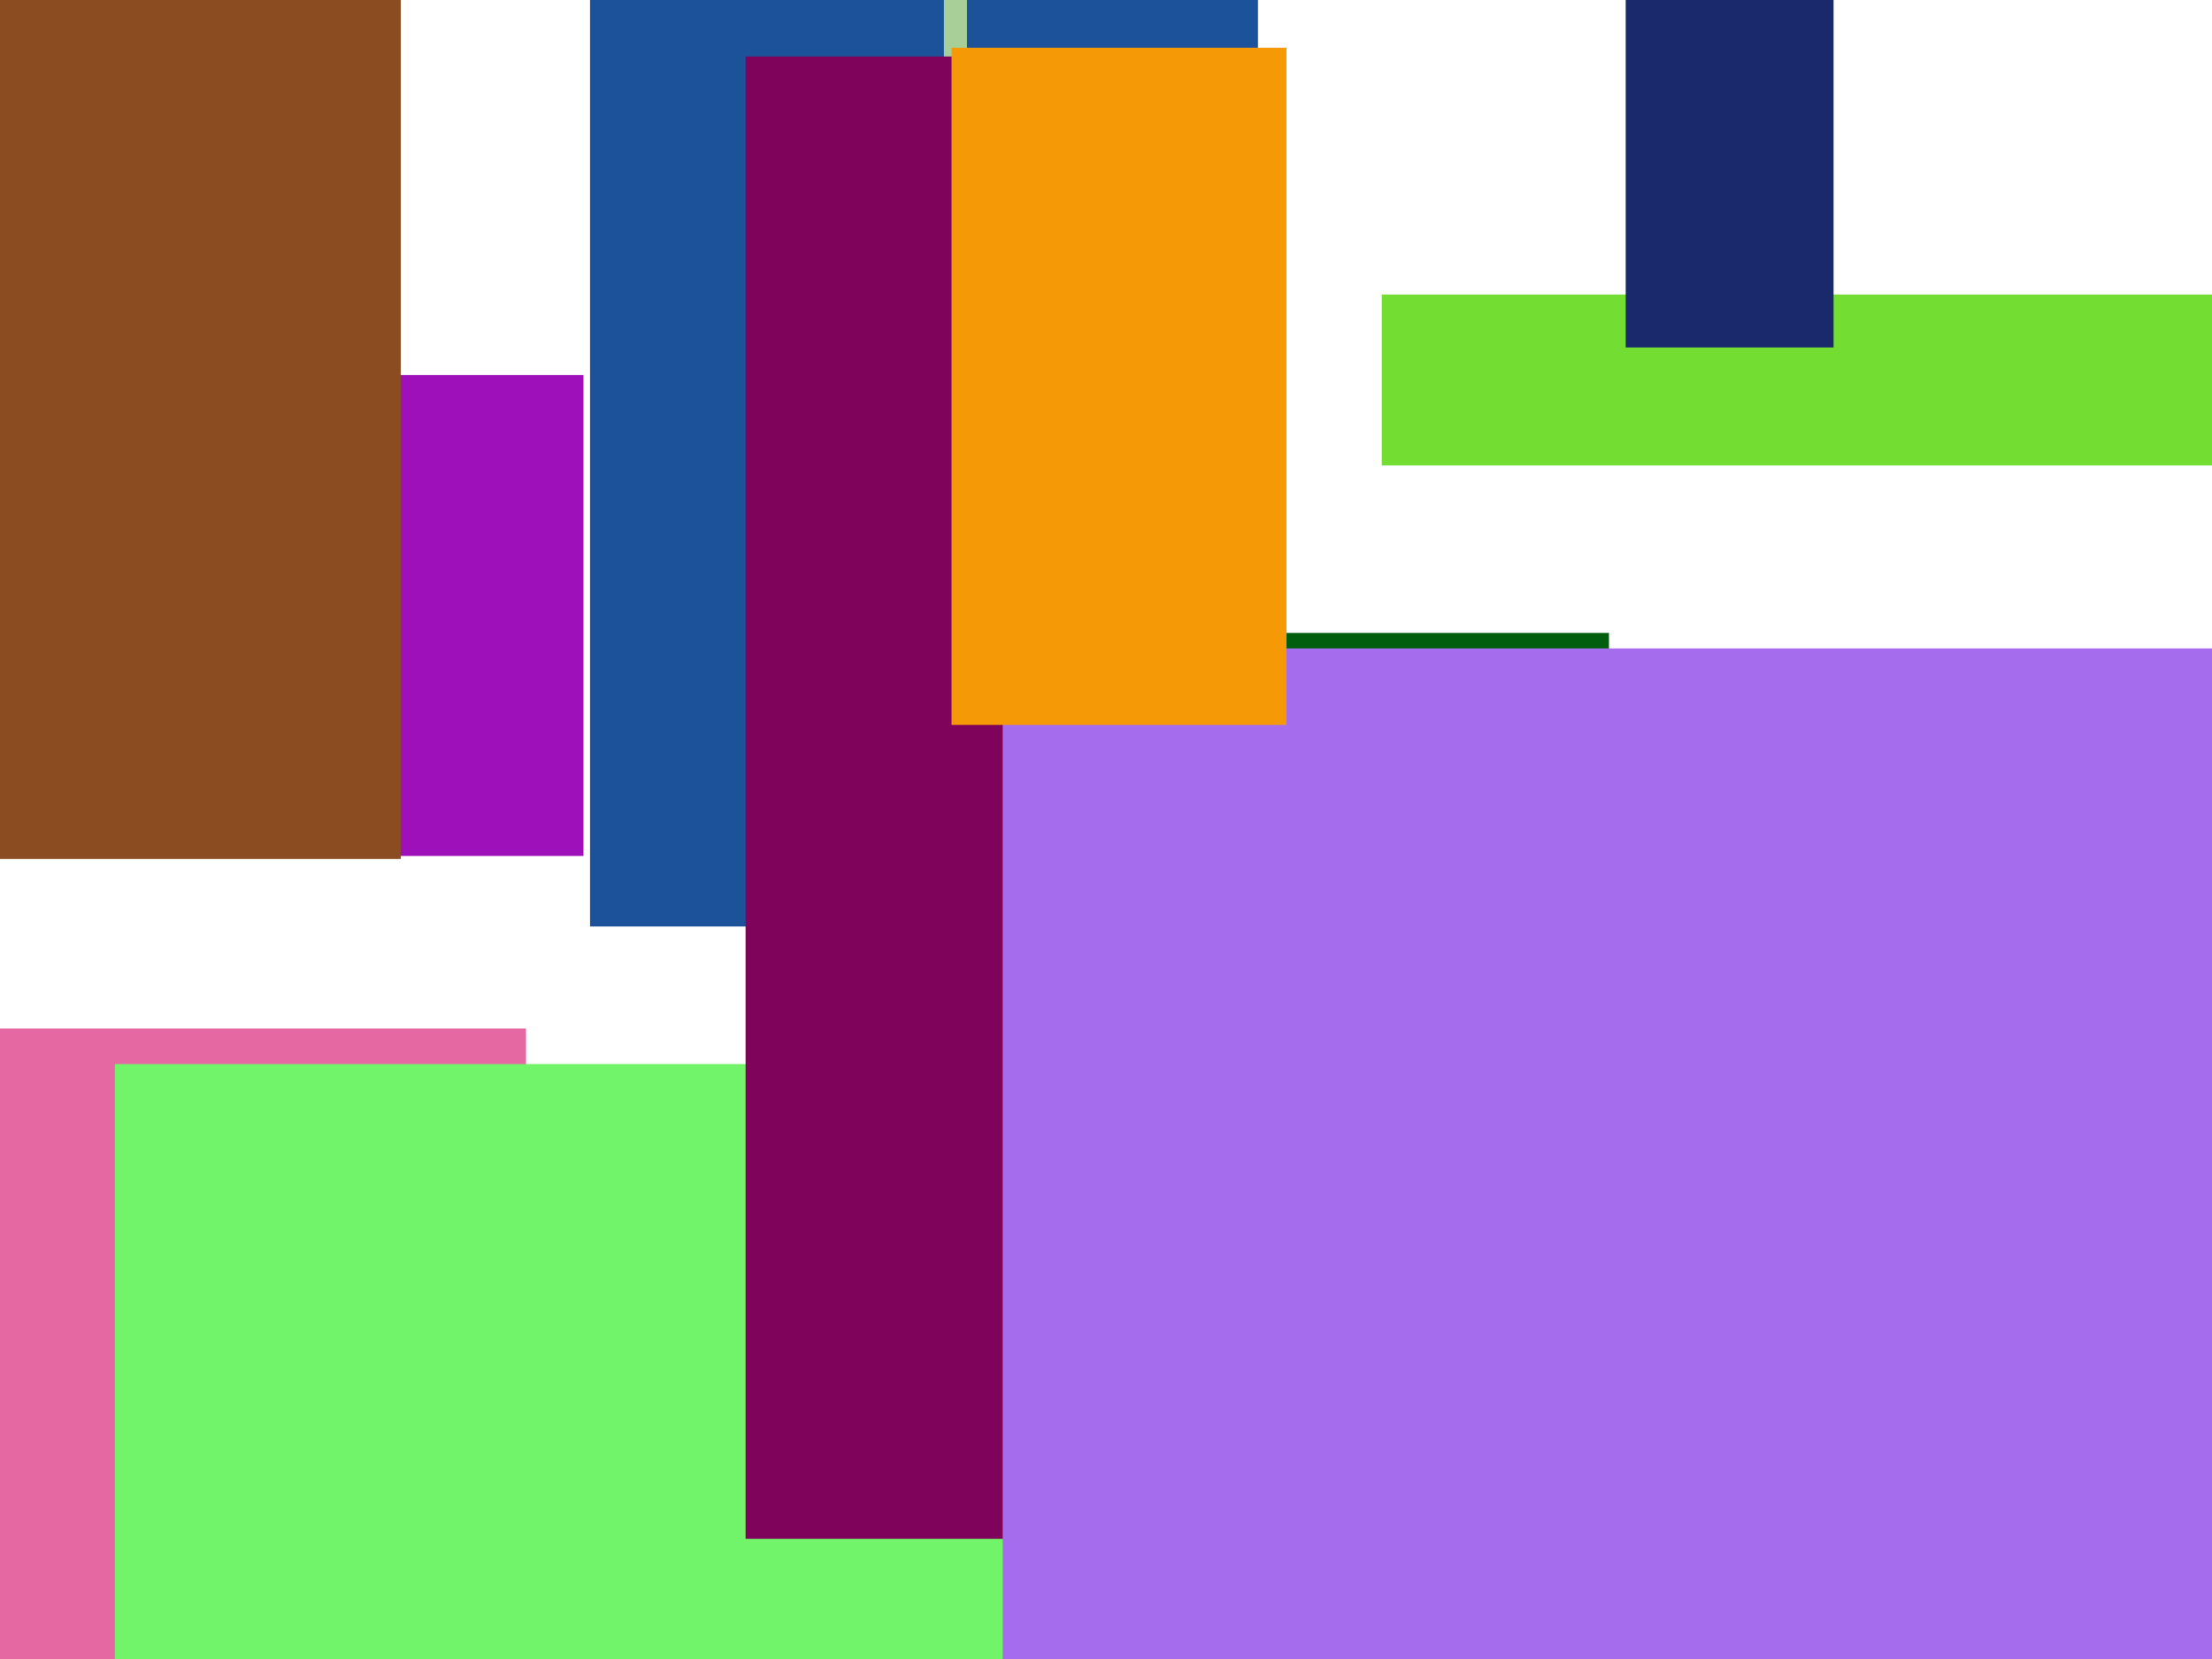
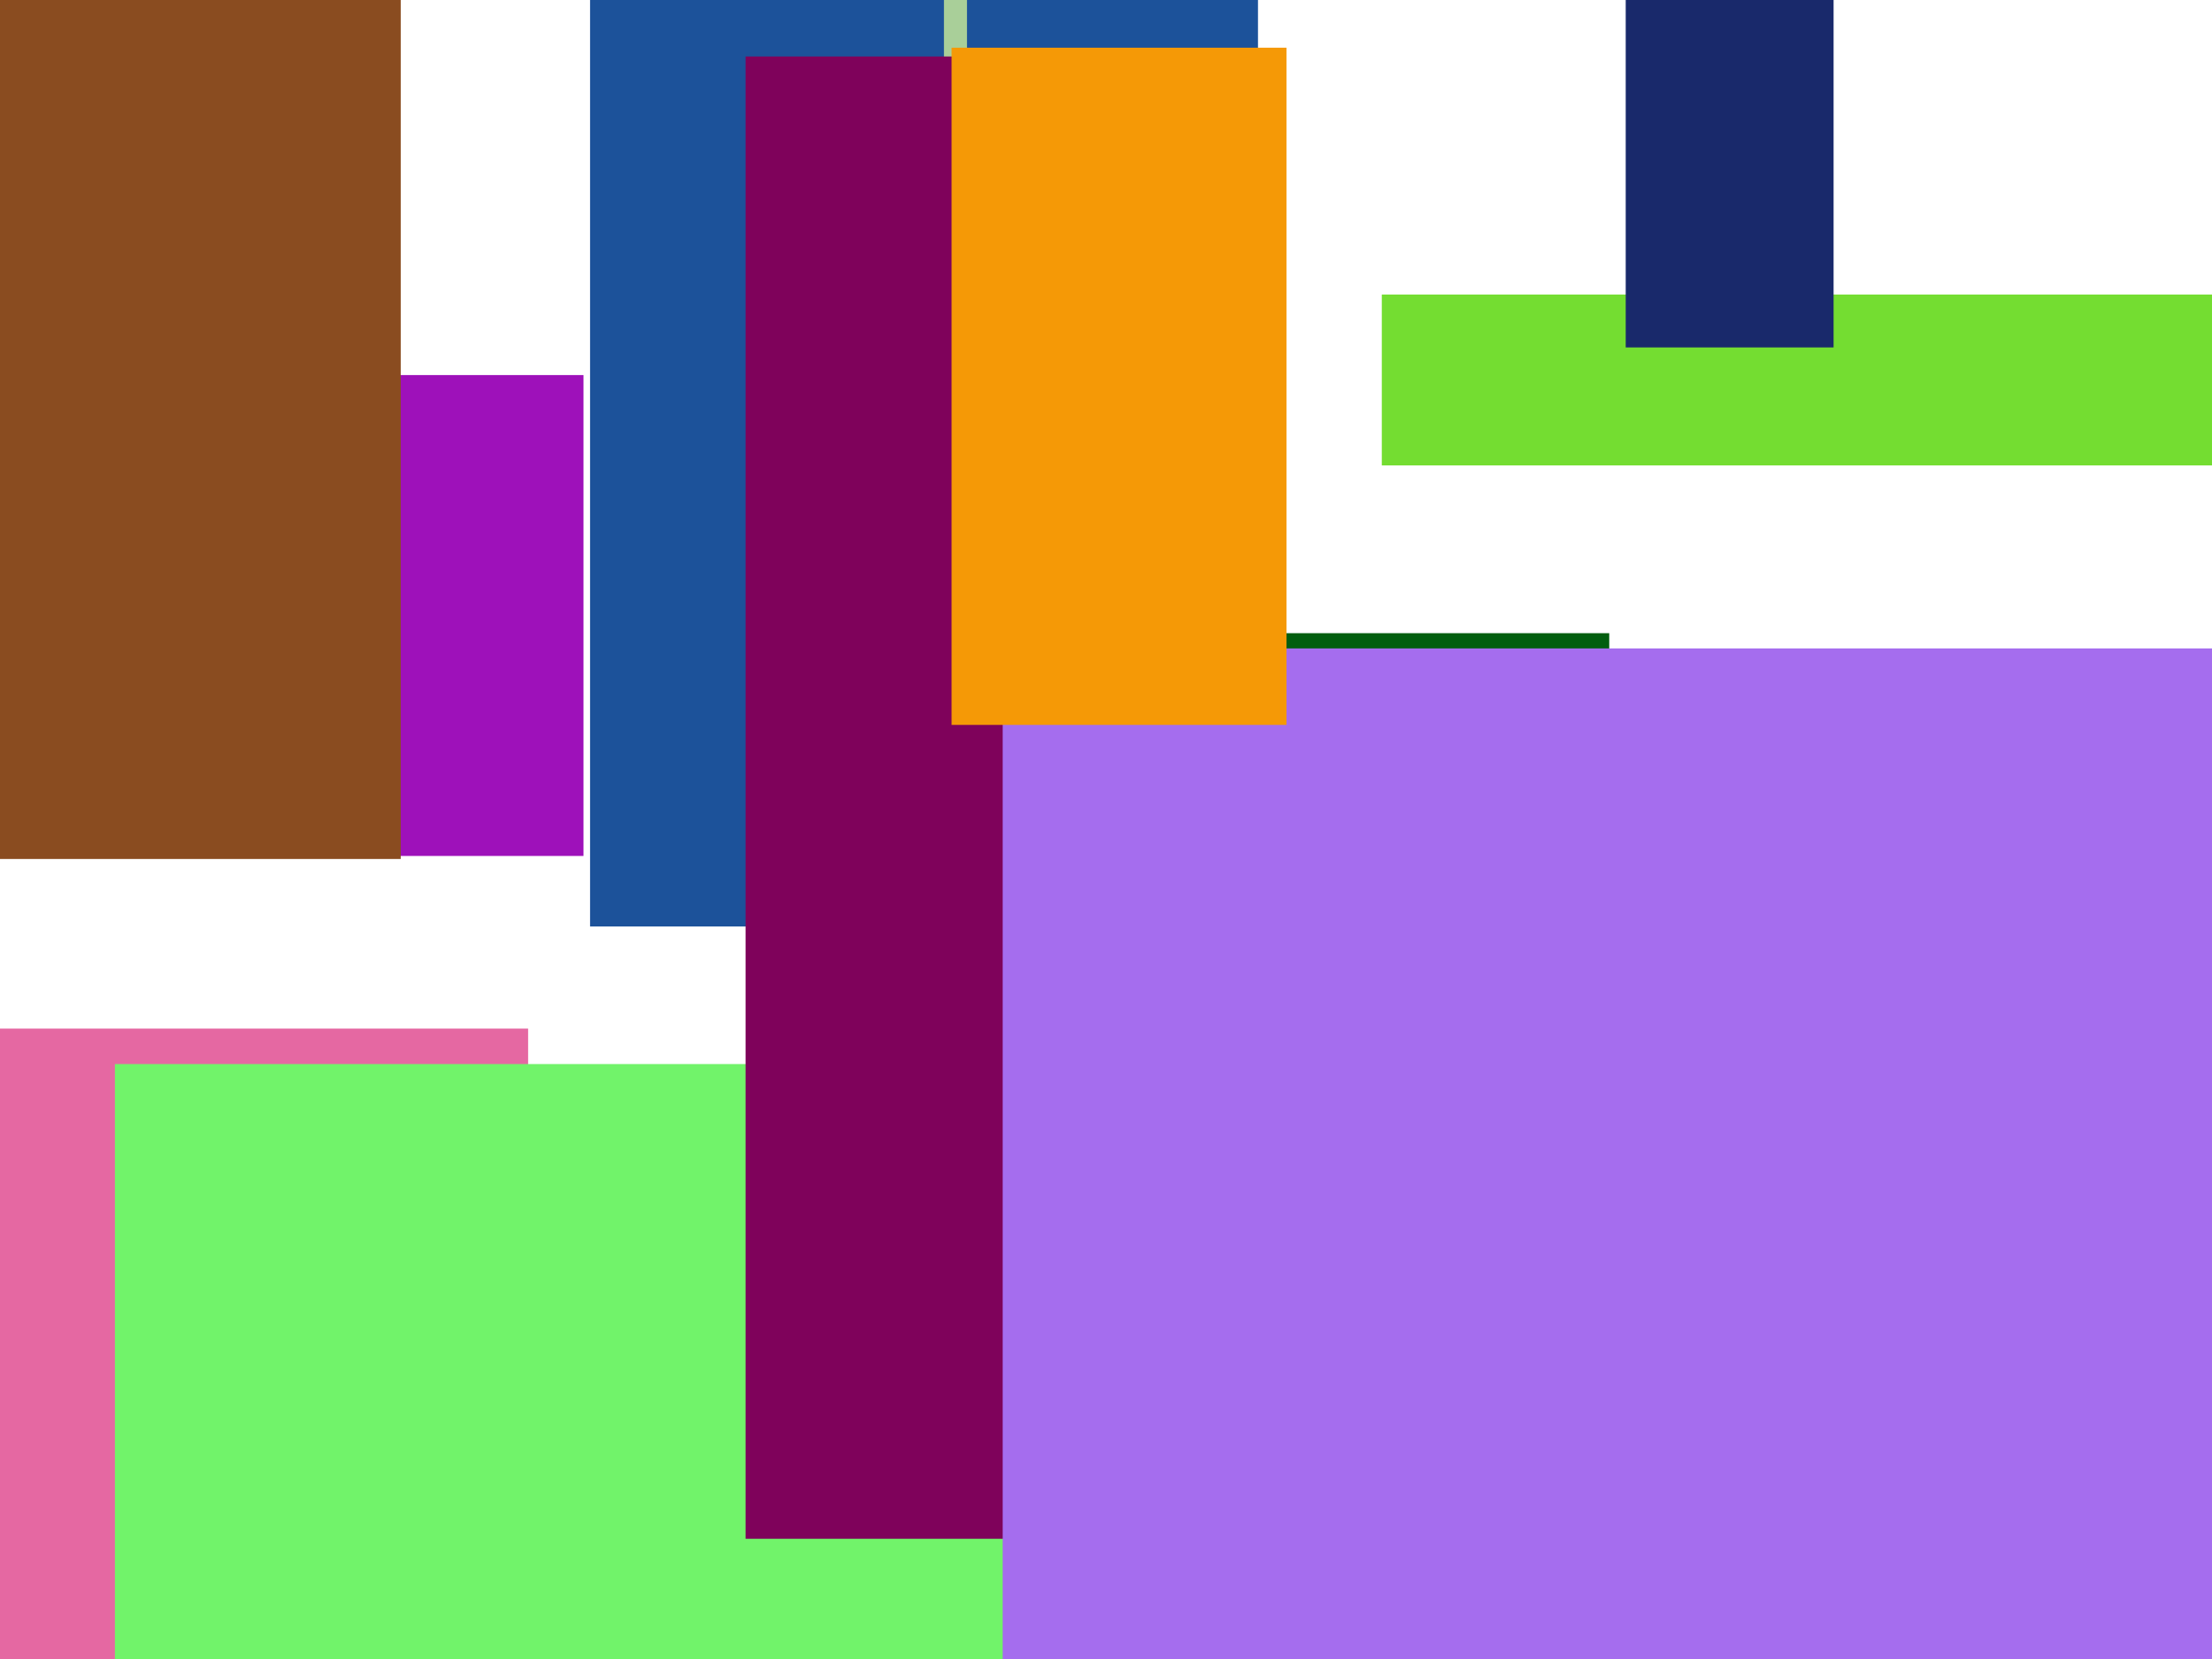
<svg xmlns="http://www.w3.org/2000/svg" width="800" height="600">
-   <rect x="666.01" y="366.01" width="469.01" height="252.928" fill="#aad843" />
-   <rect x="-85.5" y="371.981" width="275.735" height="335.599" fill="#e568a2" />
-   <rect x="449.6" y="228.902" width="132.301" height="24.685" fill="#025e0f" />
+   <rect x="666" y="366" width="469" height="253" fill="#aad843" />
+   <rect x="-85" y="372" width="276" height="336" fill="#e568a2" />
+   <rect x="450" y="229" width="132" height="24.685" fill="#025e0f" />
  <rect x="572.08" y="379.229" width="175.84" height="43.701" fill="#e9f41b" />
  <rect x="41.556" y="384.831" width="681.699" height="758.247" fill="#71f36a" />
  <rect x="213.407" y="-84.687" width="241.56" height="419.763" fill="#1c529a" />
  <rect x="-91.733" y="135.649" width="302.763" height="173.918" fill="#9e11ba" />
  <rect x="341.392" y="-78.687" width="8.334" height="392.09" fill="#a9cf99" />
  <rect x="269.648" y="20.425" width="129.786" height="536.099" fill="#7f025b" />
  <rect x="-9.424" y="-12.518" width="154.353" height="323.18" fill="#8a4c20" />
  <rect x="473.627" y="469.839" width="191.609" height="256.873" fill="#817528" />
  <rect x="499.746" y="106.519" width="660.271" height="61.796" fill="#74dd31" />
  <rect x="362.638" y="234.508" width="482.405" height="446.161" fill="#a56dee" />
  <rect x="344.153" y="17.25" width="121.121" height="244.919" fill="#f59906" />
  <rect x="587.961" y="-61.039" width="75.179" height="186.693" fill="#19296b" />
</svg>
